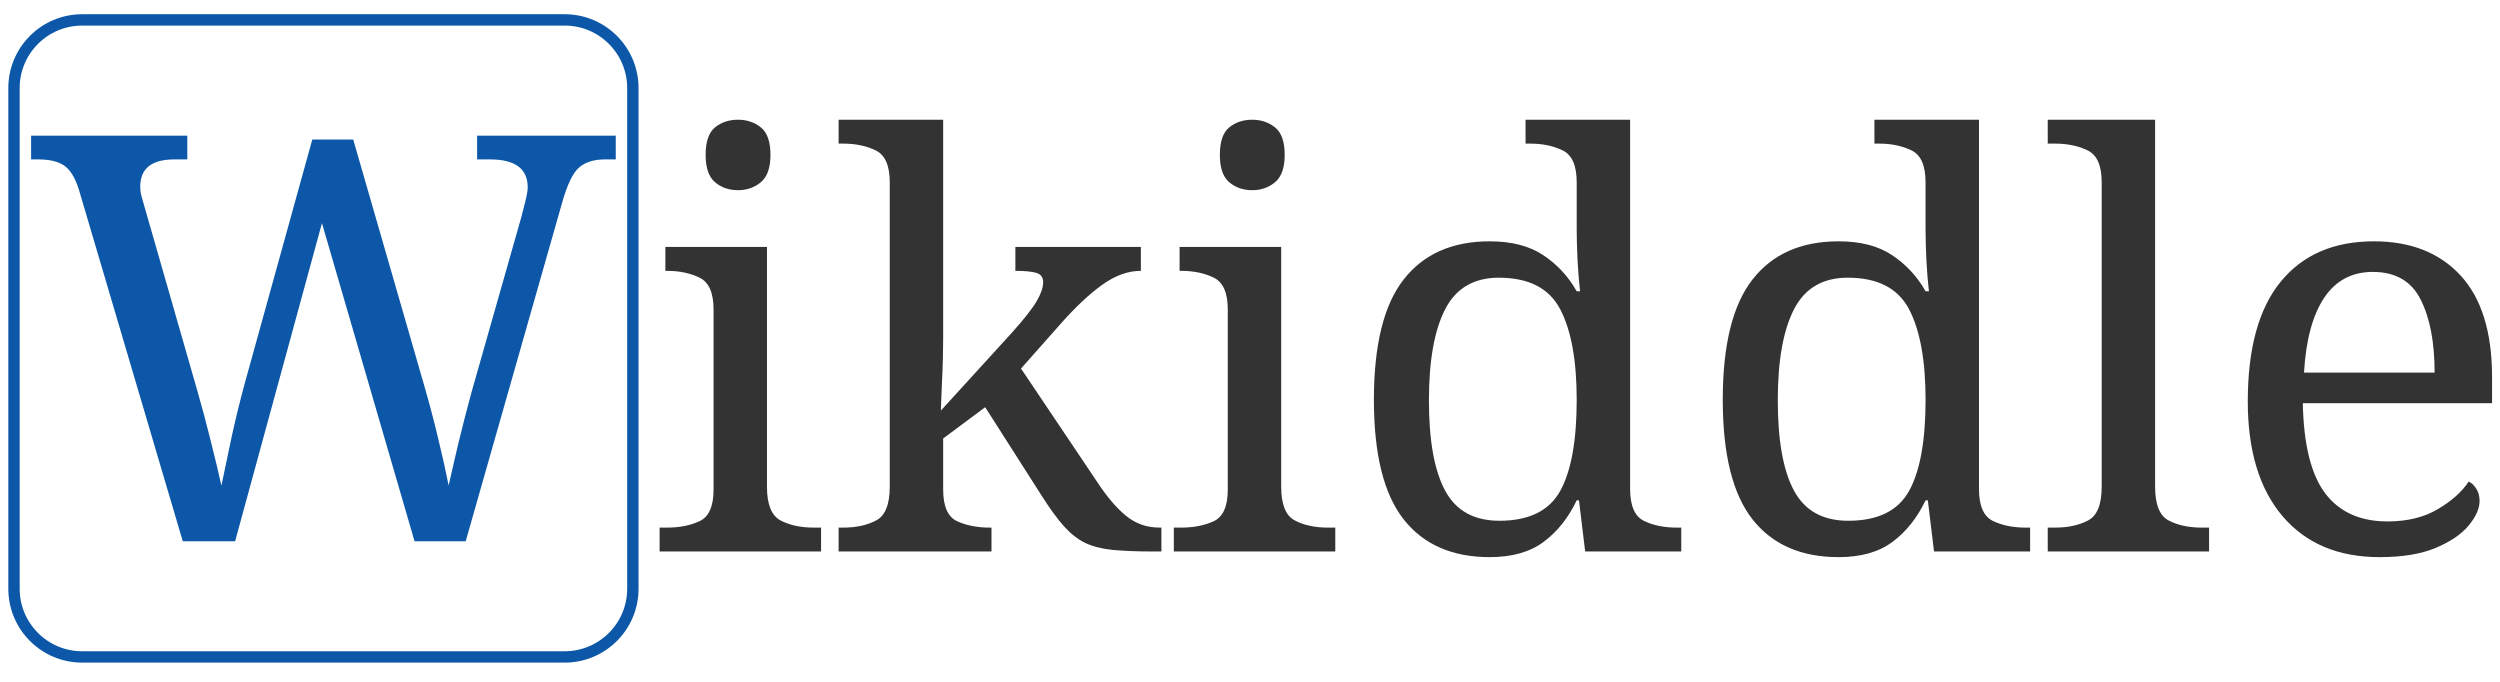
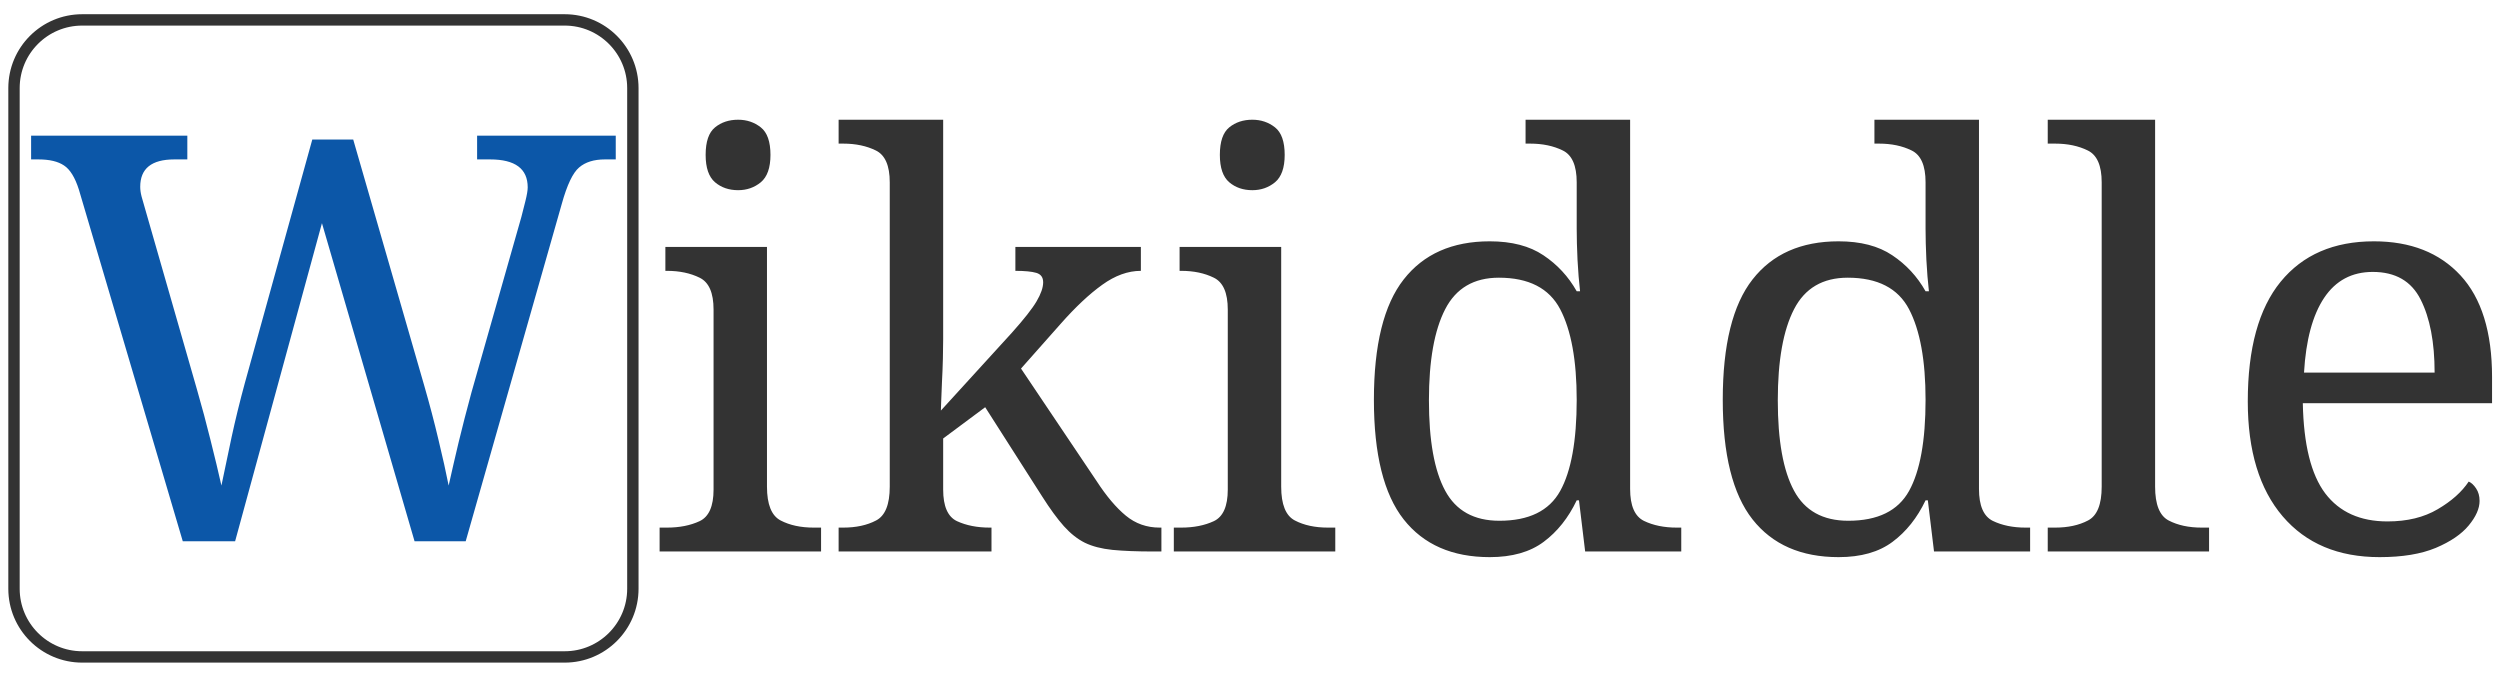
<svg xmlns="http://www.w3.org/2000/svg" width="1100" height="300" viewBox="0 0 291.042 79.375" version="1.1" id="svg5">
  <defs id="defs2" />
  <g id="layer1">
    <g id="g22746">
-       <rect style="fill:none;stroke:#0c57a8;stroke-width:1.323;stroke-dasharray:none;stroke-opacity:1" id="rect65" width="72.046" height="74.161" x="1.63" y="2.317" rx="7.938" ry="7.938" />
+       <rect style="fill:none;stroke:#333333;stroke-width:1.323;stroke-dasharray:none;stroke-opacity:1" id="rect65" width="72.046" height="74.161" x="1.63" y="2.317" rx="7.938" ry="7.938" />
      <text xml:space="preserve" style="font-style:normal;font-variant:normal;font-weight:normal;font-stretch:normal;font-size:66.146px;font-family:serif;-inkscape-font-specification:serif;fill:#333333;fill-opacity:1;stroke:none;stroke-width:1.323;stroke-dasharray:none;stroke-opacity:1" x="75.275" y="64.203" id="text22689">
        <tspan id="tspan22687" style="font-size:66.146px;stroke-width:1.323" x="75.275" y="64.203">ikiddle</tspan>
      </text>
      <text xml:space="preserve" style="font-style:normal;font-variant:normal;font-weight:normal;font-stretch:normal;font-size:66.146px;font-family:serif;-inkscape-font-specification:serif;fill:#333333;fill-opacity:1;stroke:none;stroke-width:1.323;stroke-dasharray:none;stroke-opacity:1" x="3.026" y="63.012" id="text22721">
        <tspan id="tspan22719" style="fill:#0c57a8;fill-opacity:1;stroke-width:1.323" x="3.026" y="63.012">W</tspan>
      </text>
    </g>
  </g>
</svg>
